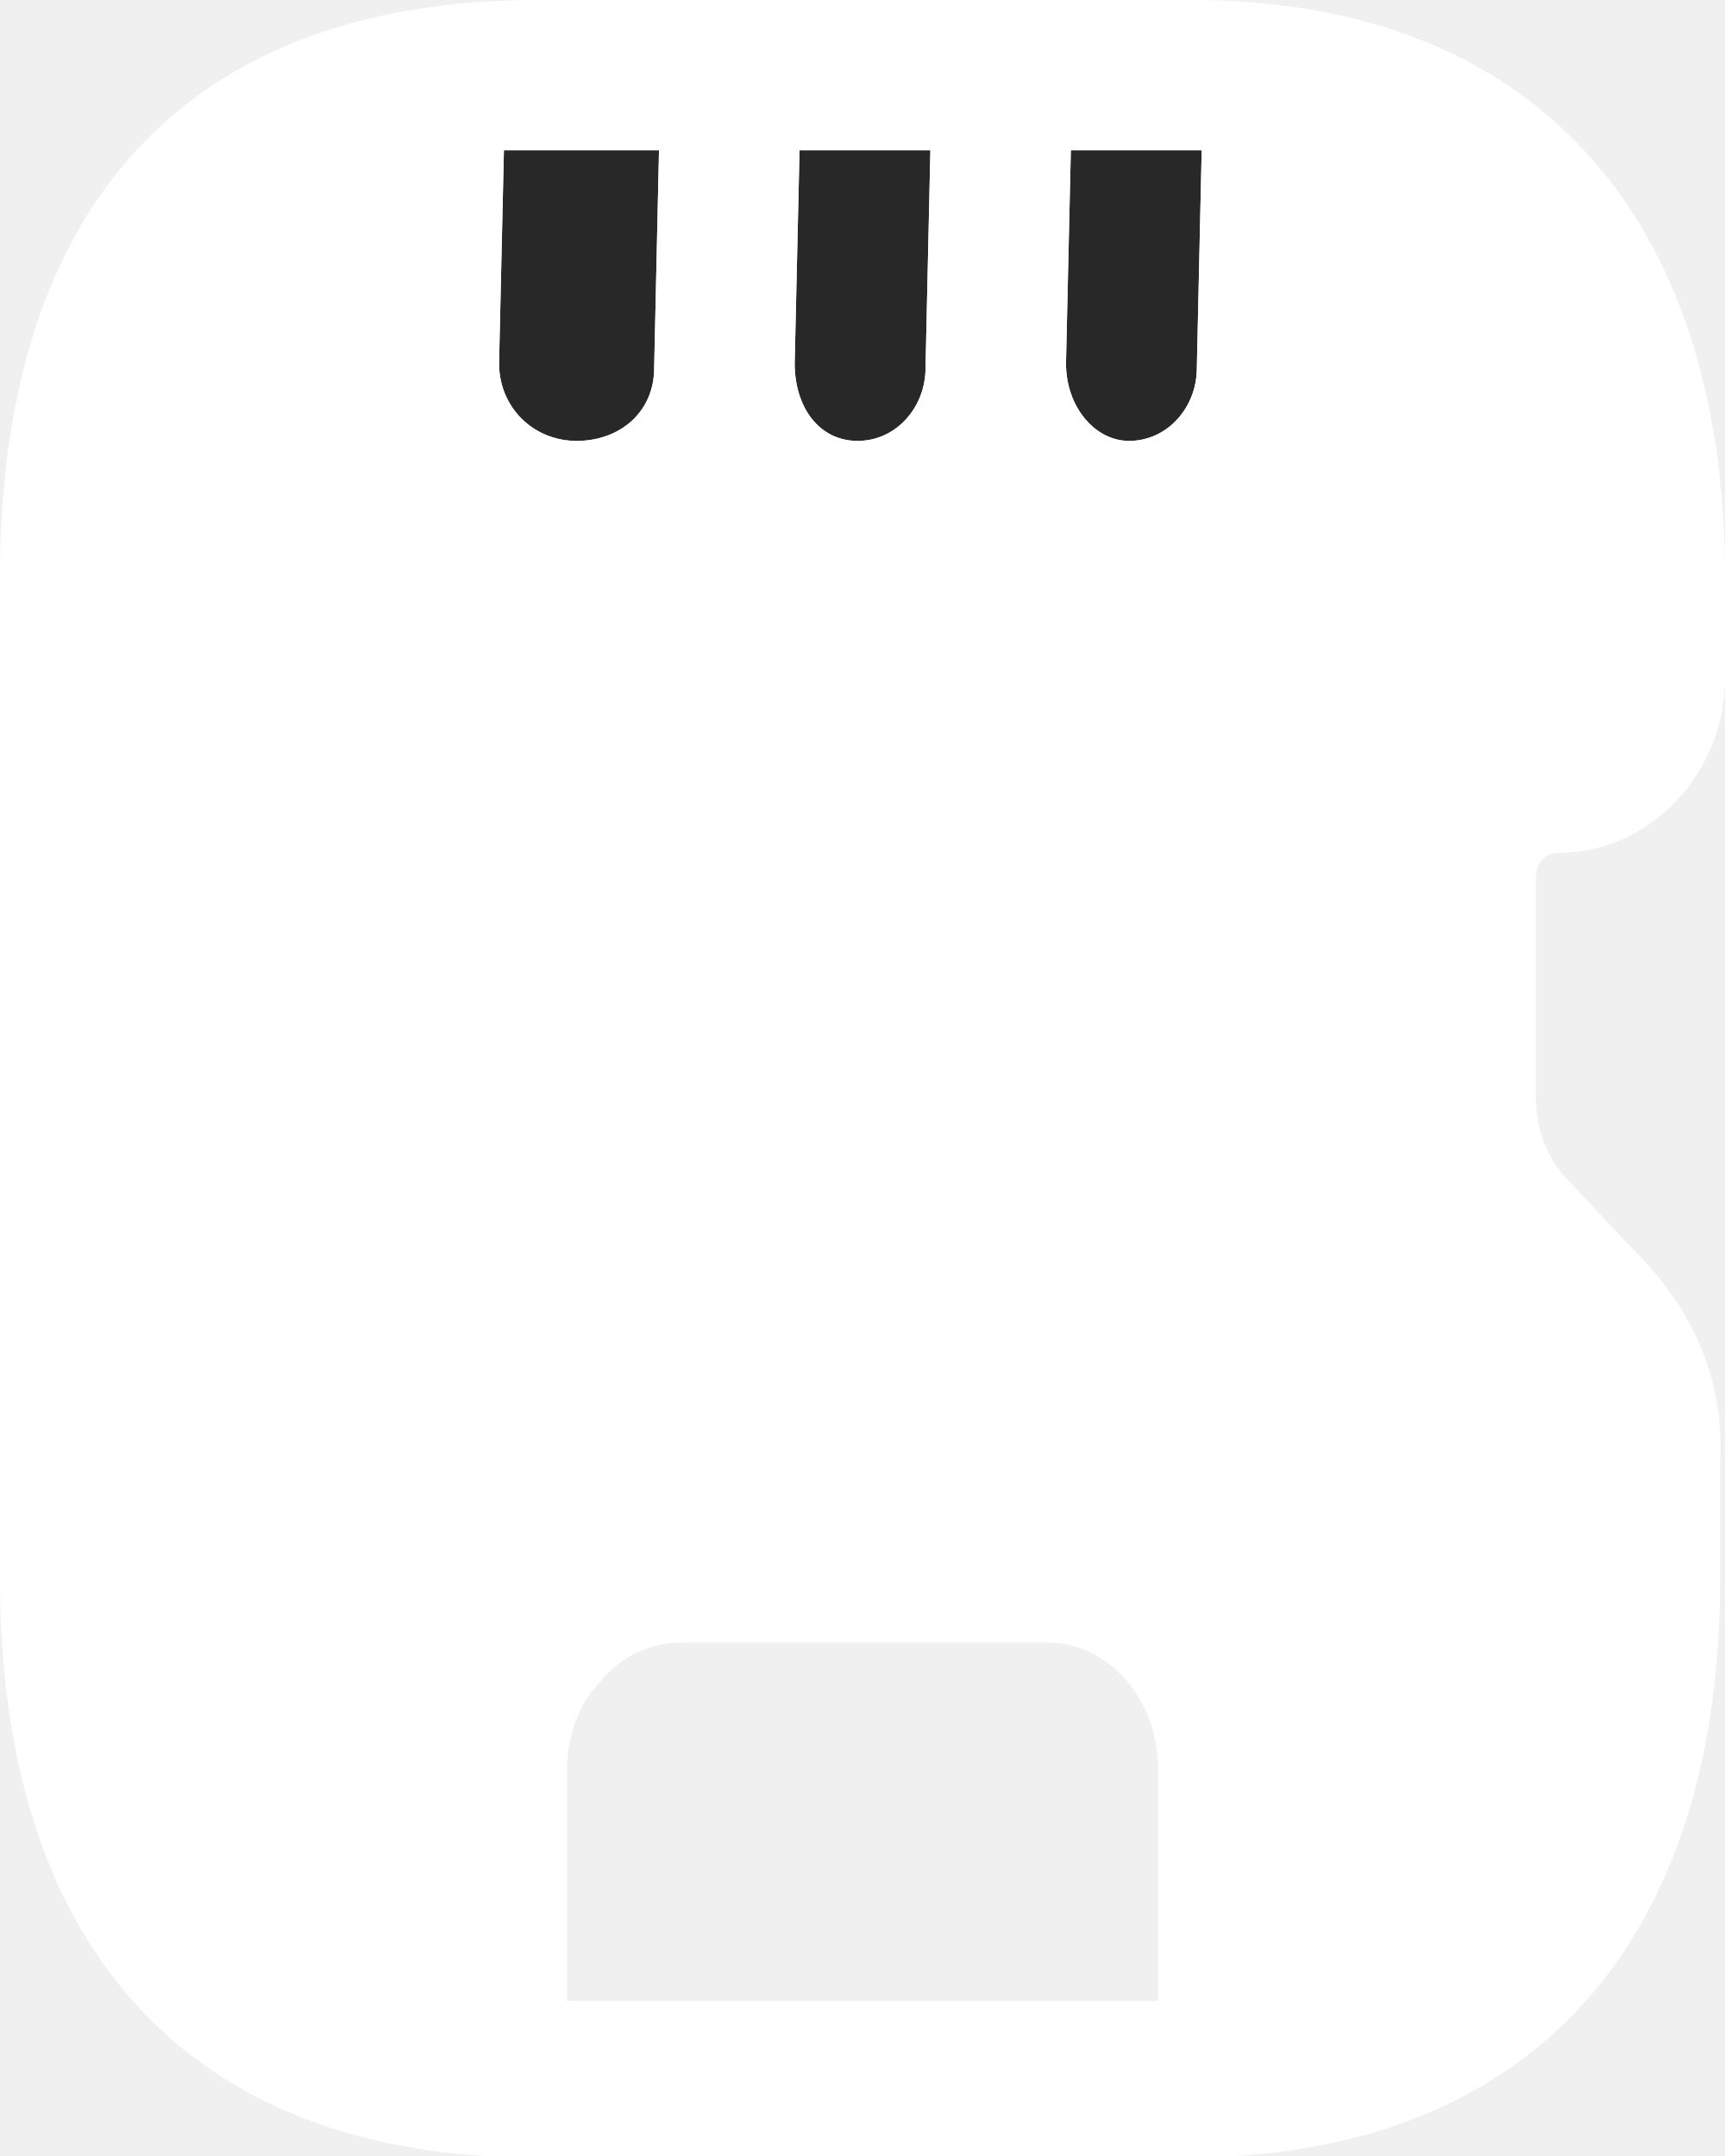
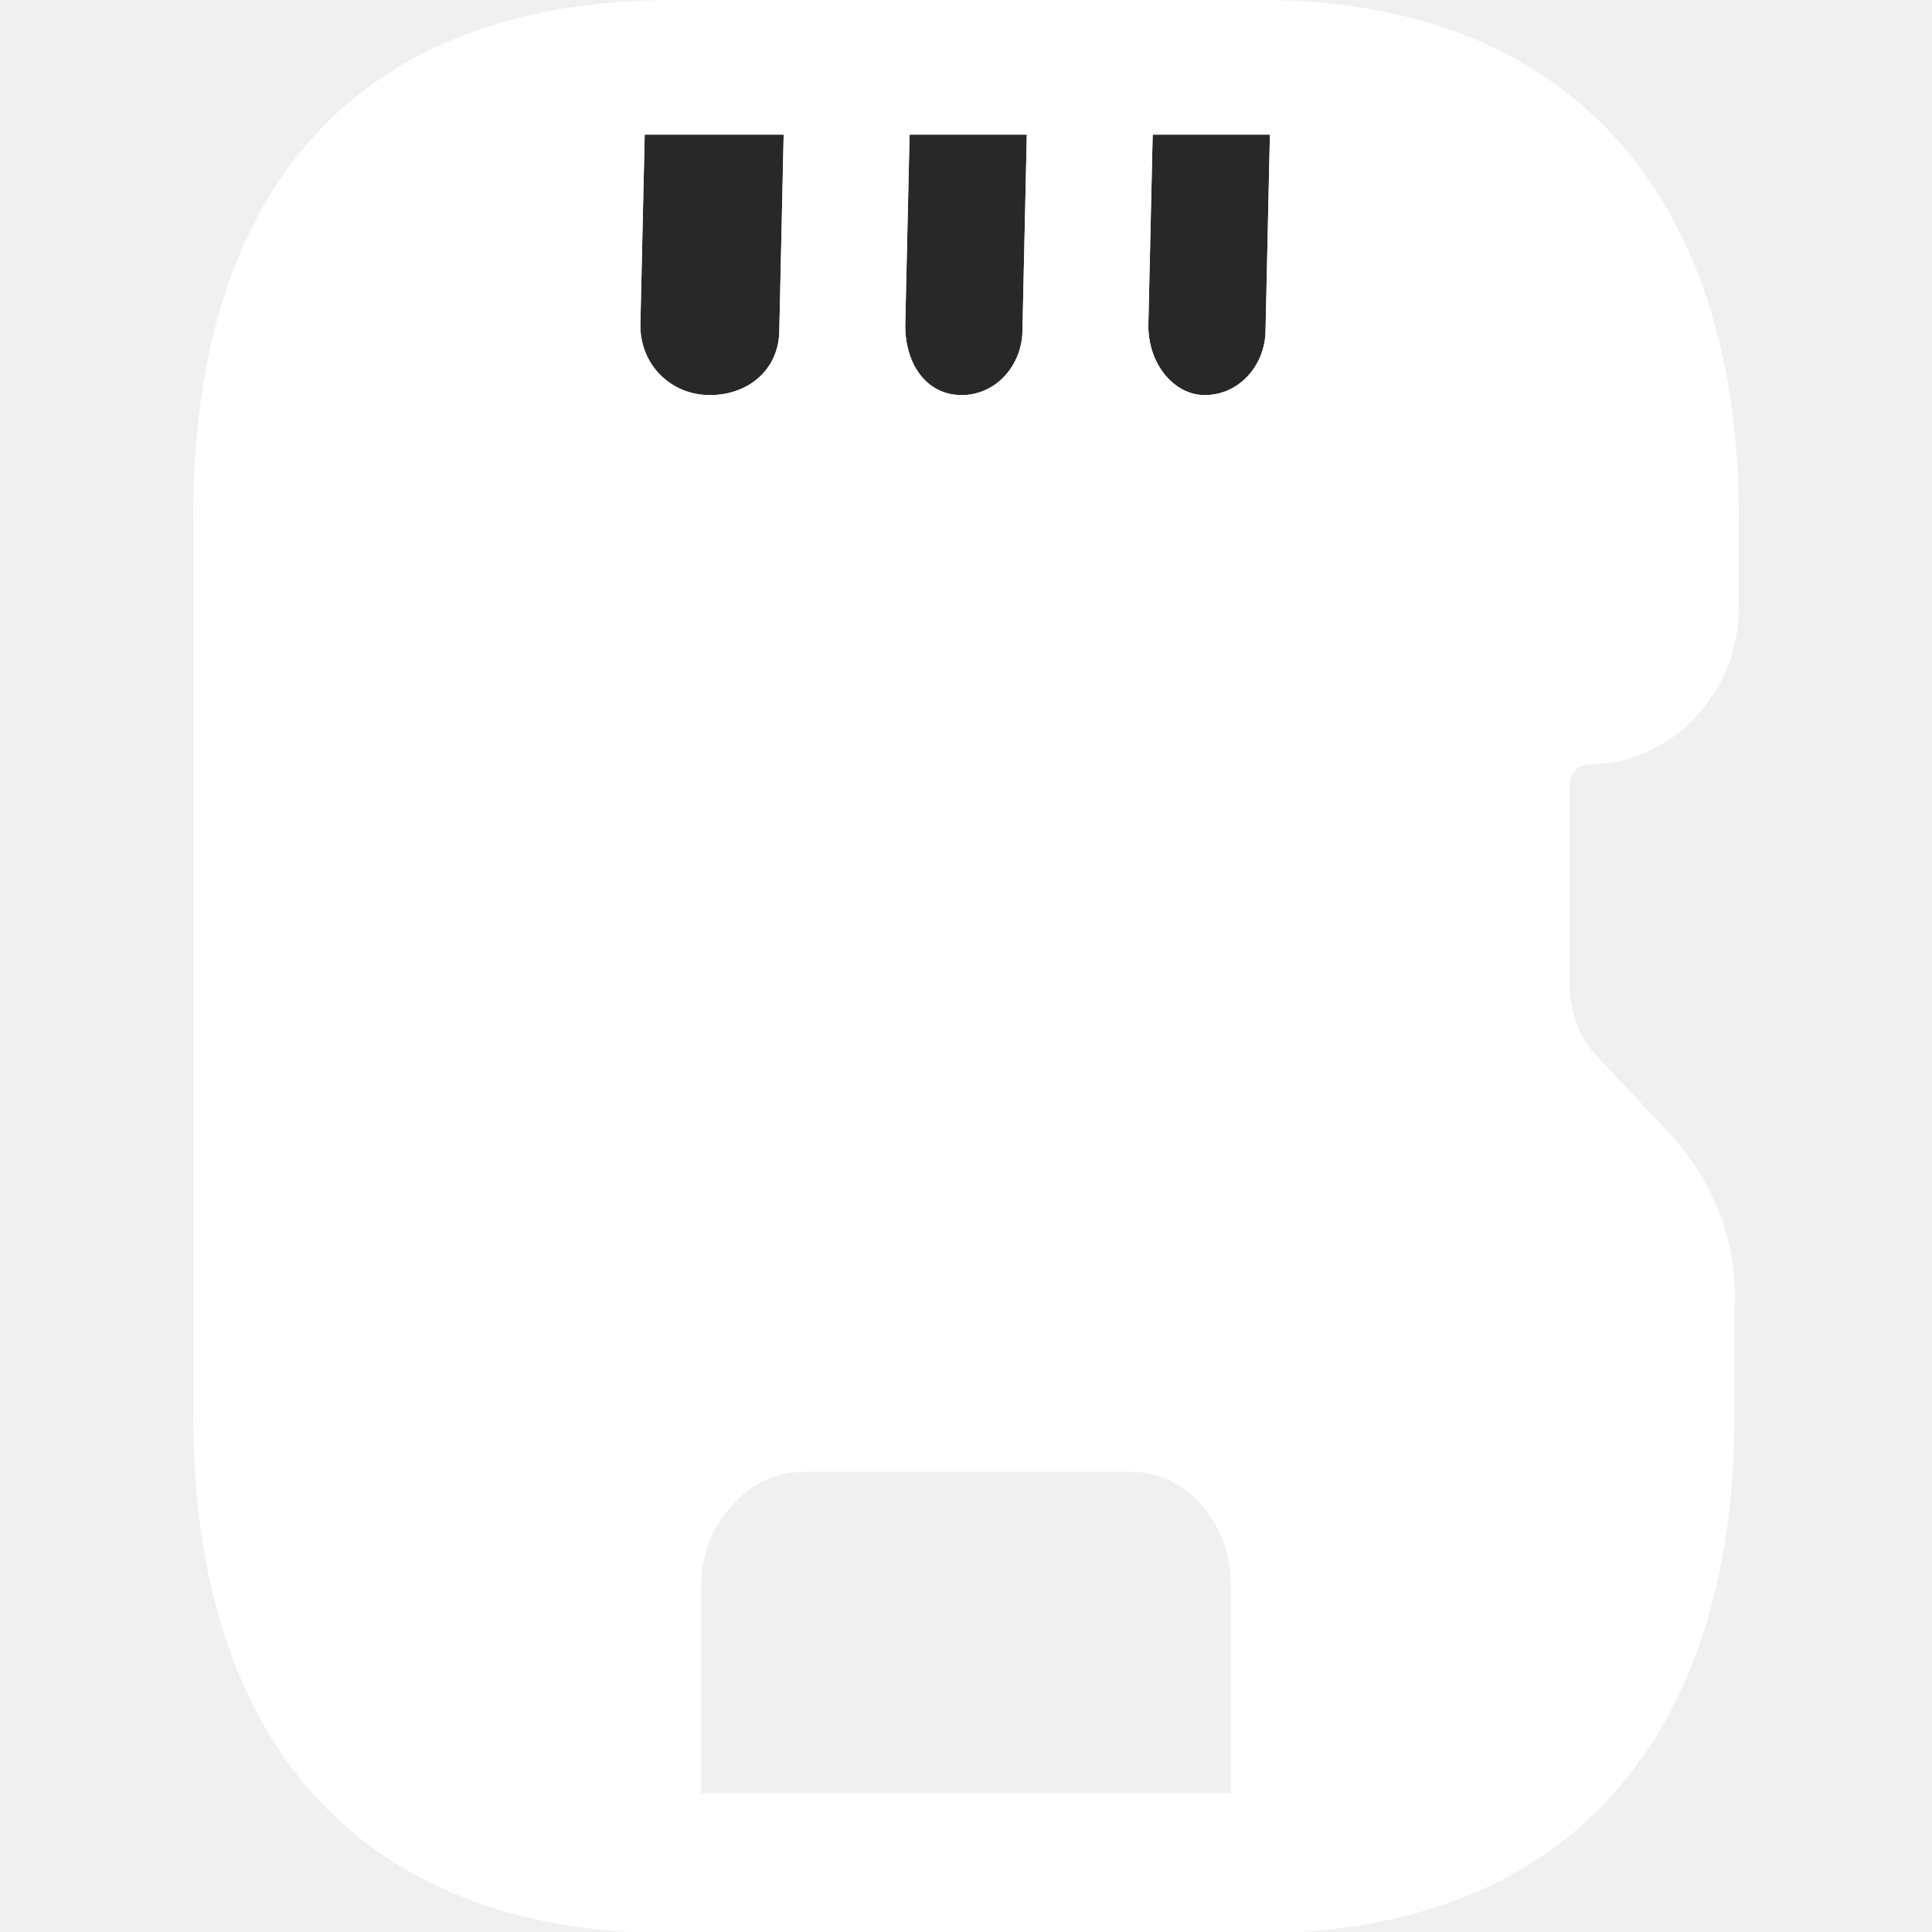
- <svg xmlns="http://www.w3.org/2000/svg" width="32" height="40" viewBox="0 0 32 40" fill="none">
-   <path d="M12.225 2.787L12.135 6.831C12.135 7.64 11.505 8.18 10.697 8.18C9.887 8.18 9.258 7.551 9.258 6.742L9.348 2.787C9.528 2.787 9.708 2.787 9.977 2.787H12.225Z" fill="#282828" />
-   <path d="M17.259 2.787L17.169 6.831C17.169 7.551 16.629 8.18 15.91 8.18C15.191 8.18 14.742 7.551 14.742 6.742L14.832 2.787H17.259Z" fill="#282828" />
-   <path d="M22.292 2.787L22.202 6.831C22.202 7.551 21.663 8.18 20.944 8.18C20.315 8.18 19.775 7.551 19.775 6.742L19.865 2.787H22.292Z" fill="#282828" />
-   <path d="M30.562 23.461L29.124 21.933C28.674 21.483 28.494 20.944 28.494 20.315V16.27C28.494 16 28.674 15.82 28.944 15.82C30.562 15.82 32 14.382 32 12.584V10.697C32 3.955 28.404 0 22.112 0H9.977C3.506 0 0 3.775 0 10.697V29.303C0 35.865 3.236 39.64 8.989 40C9.079 40 9.258 40 9.348 40C9.528 40 9.708 40 9.888 40H21.933C22.112 40 22.292 40 22.472 40C22.472 40 22.562 40 22.652 40C22.742 40 22.831 40 22.921 40C28.674 39.64 31.91 35.775 31.91 29.303V27.146C32 25.708 31.461 24.449 30.562 23.461ZM22.292 2.787L22.202 6.831C22.202 7.551 21.663 8.18 20.944 8.18C20.315 8.18 19.775 7.551 19.775 6.742L19.865 2.787H22.292ZM17.259 2.787L17.169 6.831C17.169 7.551 16.629 8.18 15.91 8.18C15.191 8.18 14.742 7.551 14.742 6.742L14.832 2.787H17.259ZM9.977 2.787H12.225L12.135 6.831C12.135 7.64 11.505 8.18 10.697 8.18C9.887 8.18 9.258 7.551 9.258 6.742L9.348 2.787C9.528 2.787 9.708 2.787 9.977 2.787ZM10.517 37.124V32.899C10.517 32.27 10.697 31.64 11.146 31.191C11.506 30.742 12.045 30.472 12.674 30.472H19.416C20.584 30.472 21.483 31.551 21.483 32.809V37.124H10.517Z" fill="white" />
+ <svg xmlns="http://www.w3.org/2000/svg" width="40" height="40" viewBox="0 0 32 40">
+   <path fill="#282828" d="M12.225 2.787L12.135 6.831C12.135 7.64 11.505 8.18 10.697 8.18C9.887 8.18 9.258 7.551 9.258 6.742L9.348 2.787C9.528 2.787 9.708 2.787 9.977 2.787H12.225Z" />
+   <path fill="#282828" d="M17.259 2.787L17.169 6.831C17.169 7.551 16.629 8.18 15.91 8.18C15.191 8.18 14.742 7.551 14.742 6.742L14.832 2.787H17.259Z" />
+   <path fill="#282828" d="M22.292 2.787L22.202 6.831C22.202 7.551 21.663 8.18 20.944 8.18C20.315 8.18 19.775 7.551 19.775 6.742L19.865 2.787H22.292Z" />
+   <path fill="#fff" d="M30.562 23.461L29.124 21.933C28.674 21.483 28.494 20.944 28.494 20.315V16.27C28.494 16 28.674 15.82 28.944 15.82C30.562 15.82 32 14.382 32 12.584V10.697C32 3.955 28.404 0 22.112 0H9.977C3.506 0 0 3.775 0 10.697V29.303C0 35.865 3.236 39.64 8.989 40C9.079 40 9.258 40 9.348 40C9.528 40 9.708 40 9.888 40H21.933C22.112 40 22.292 40 22.472 40C22.472 40 22.562 40 22.652 40C22.742 40 22.831 40 22.921 40C28.674 39.64 31.91 35.775 31.91 29.303V27.146C32 25.708 31.461 24.449 30.562 23.461ZM22.292 2.787L22.202 6.831C22.202 7.551 21.663 8.18 20.944 8.18C20.315 8.18 19.775 7.551 19.775 6.742L19.865 2.787H22.292ZM17.259 2.787L17.169 6.831C17.169 7.551 16.629 8.18 15.91 8.18C15.191 8.18 14.742 7.551 14.742 6.742L14.832 2.787H17.259ZM9.977 2.787H12.225L12.135 6.831C12.135 7.64 11.505 8.18 10.697 8.18C9.887 8.18 9.258 7.551 9.258 6.742L9.348 2.787C9.528 2.787 9.708 2.787 9.977 2.787ZM10.517 37.124V32.899C10.517 32.27 10.697 31.64 11.146 31.191C11.506 30.742 12.045 30.472 12.674 30.472H19.416C20.584 30.472 21.483 31.551 21.483 32.809V37.124H10.517Z" />
</svg>
